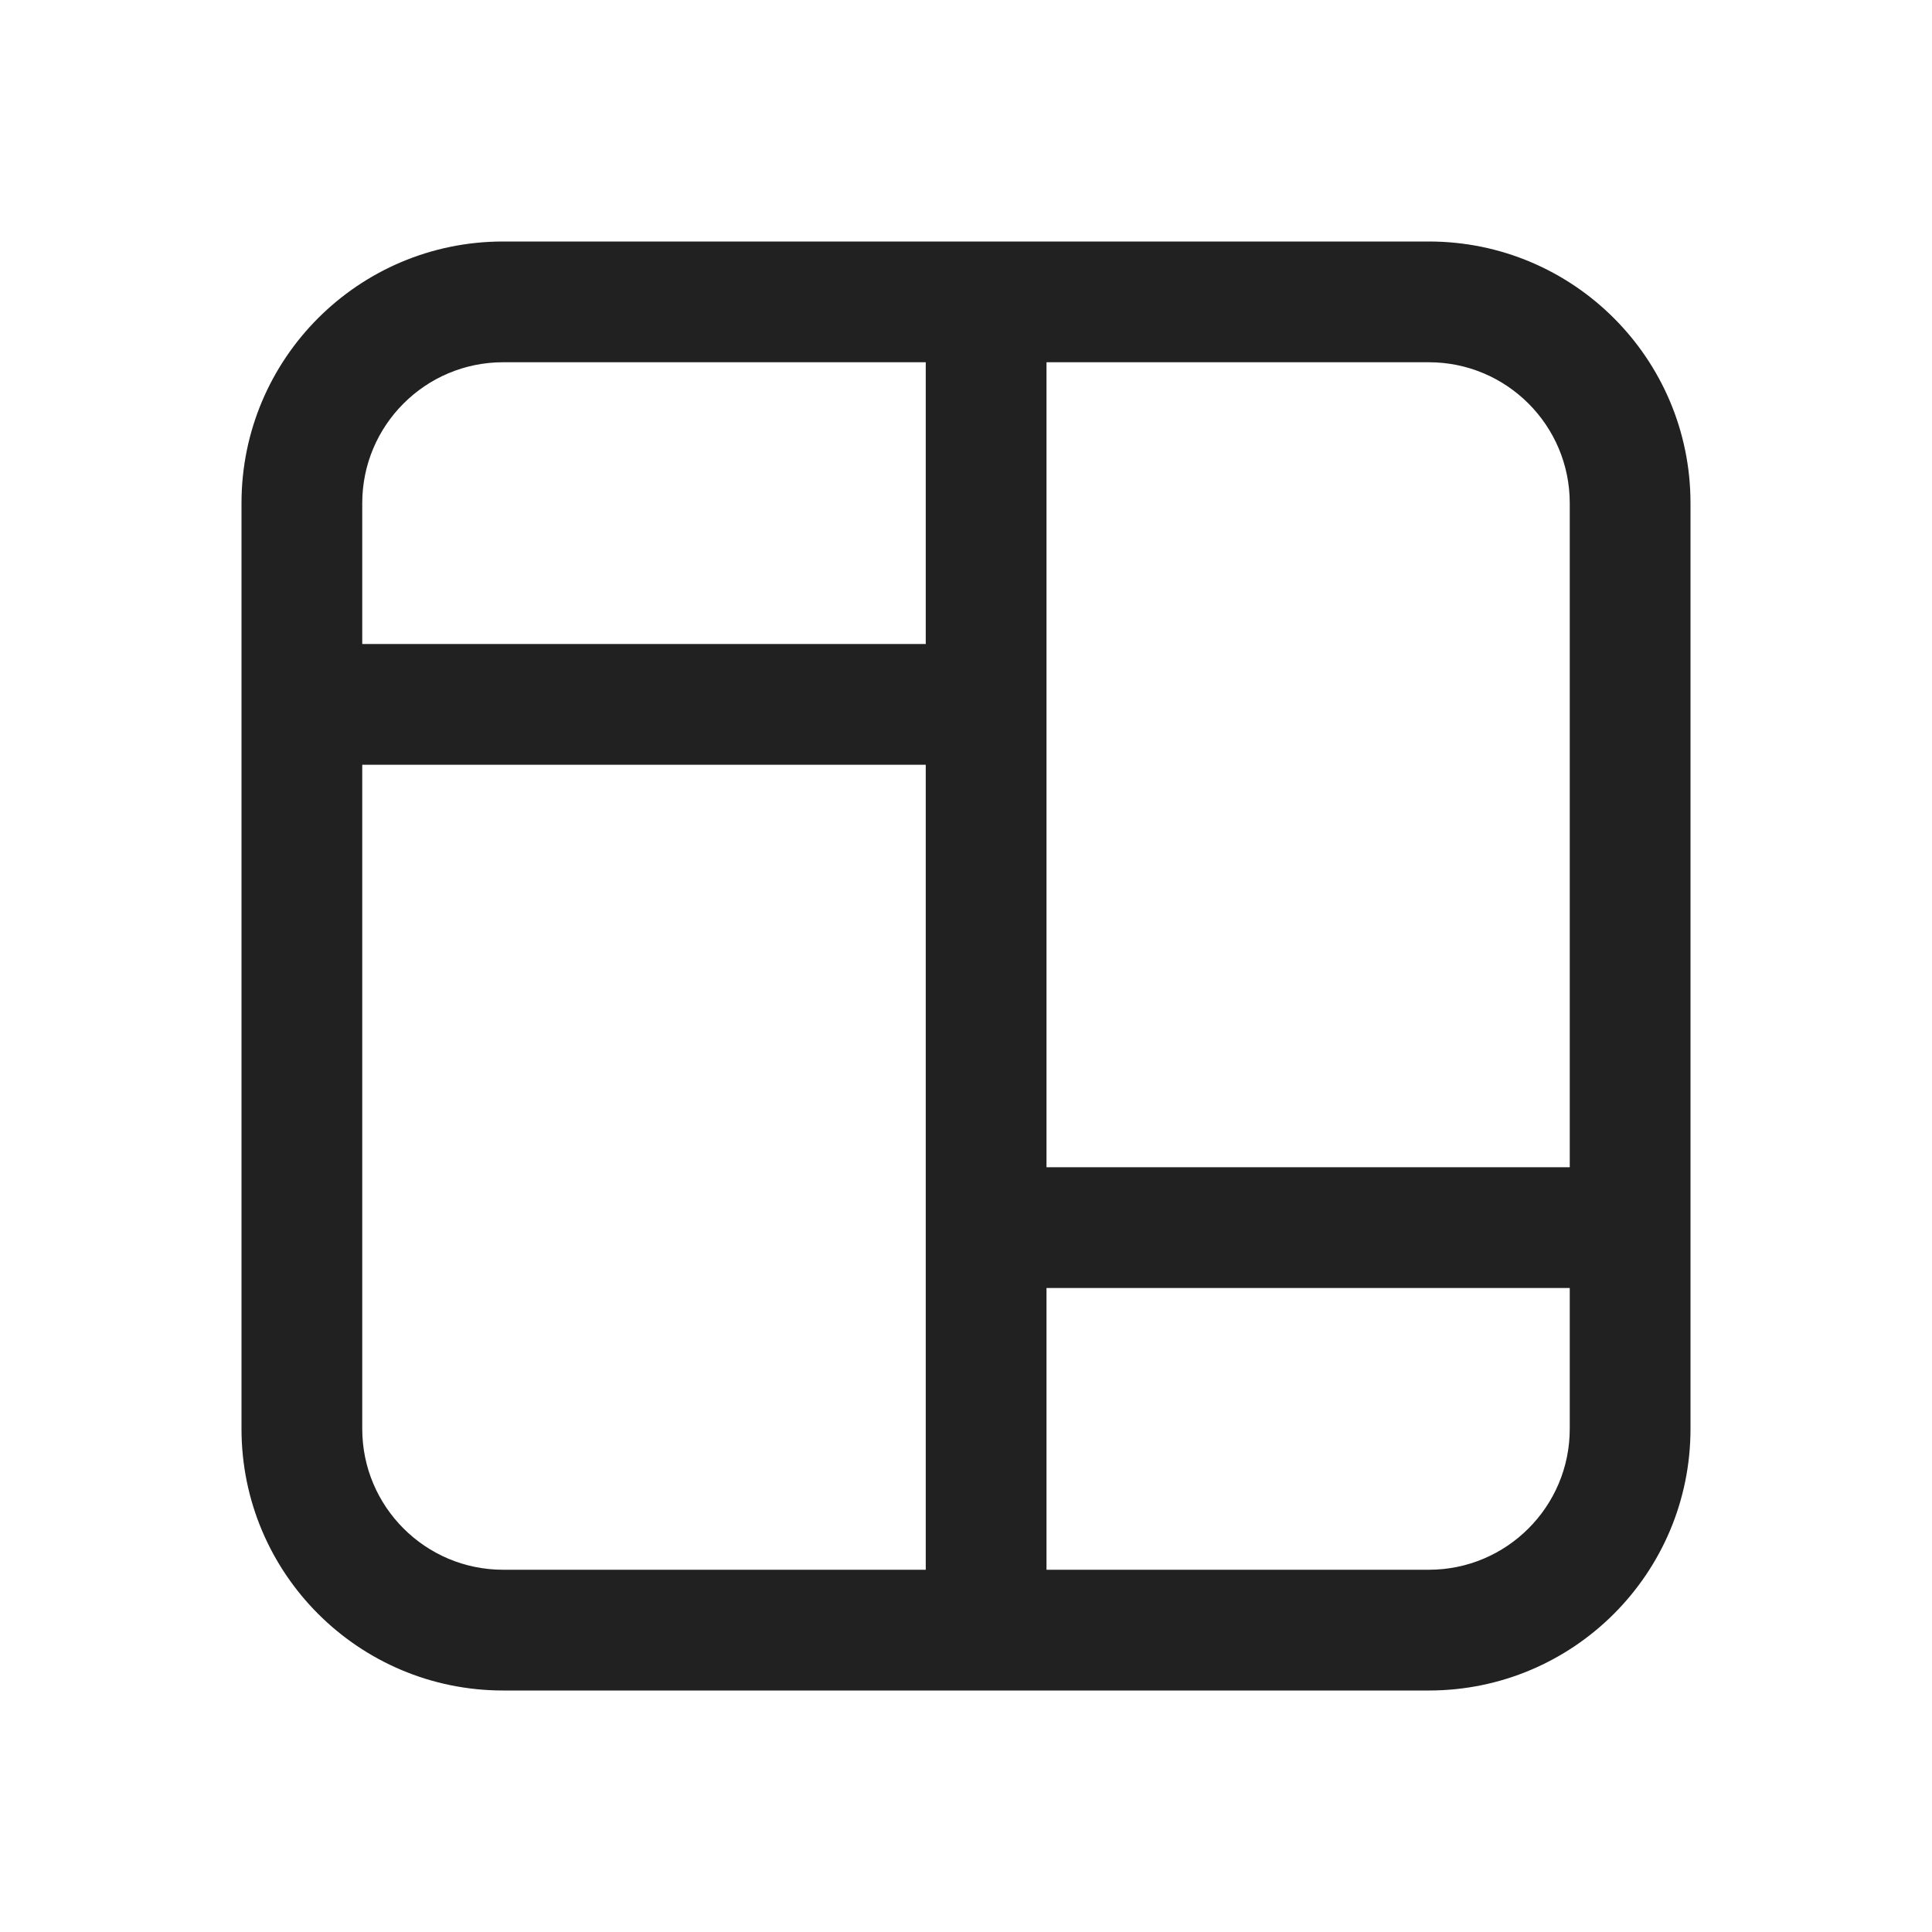
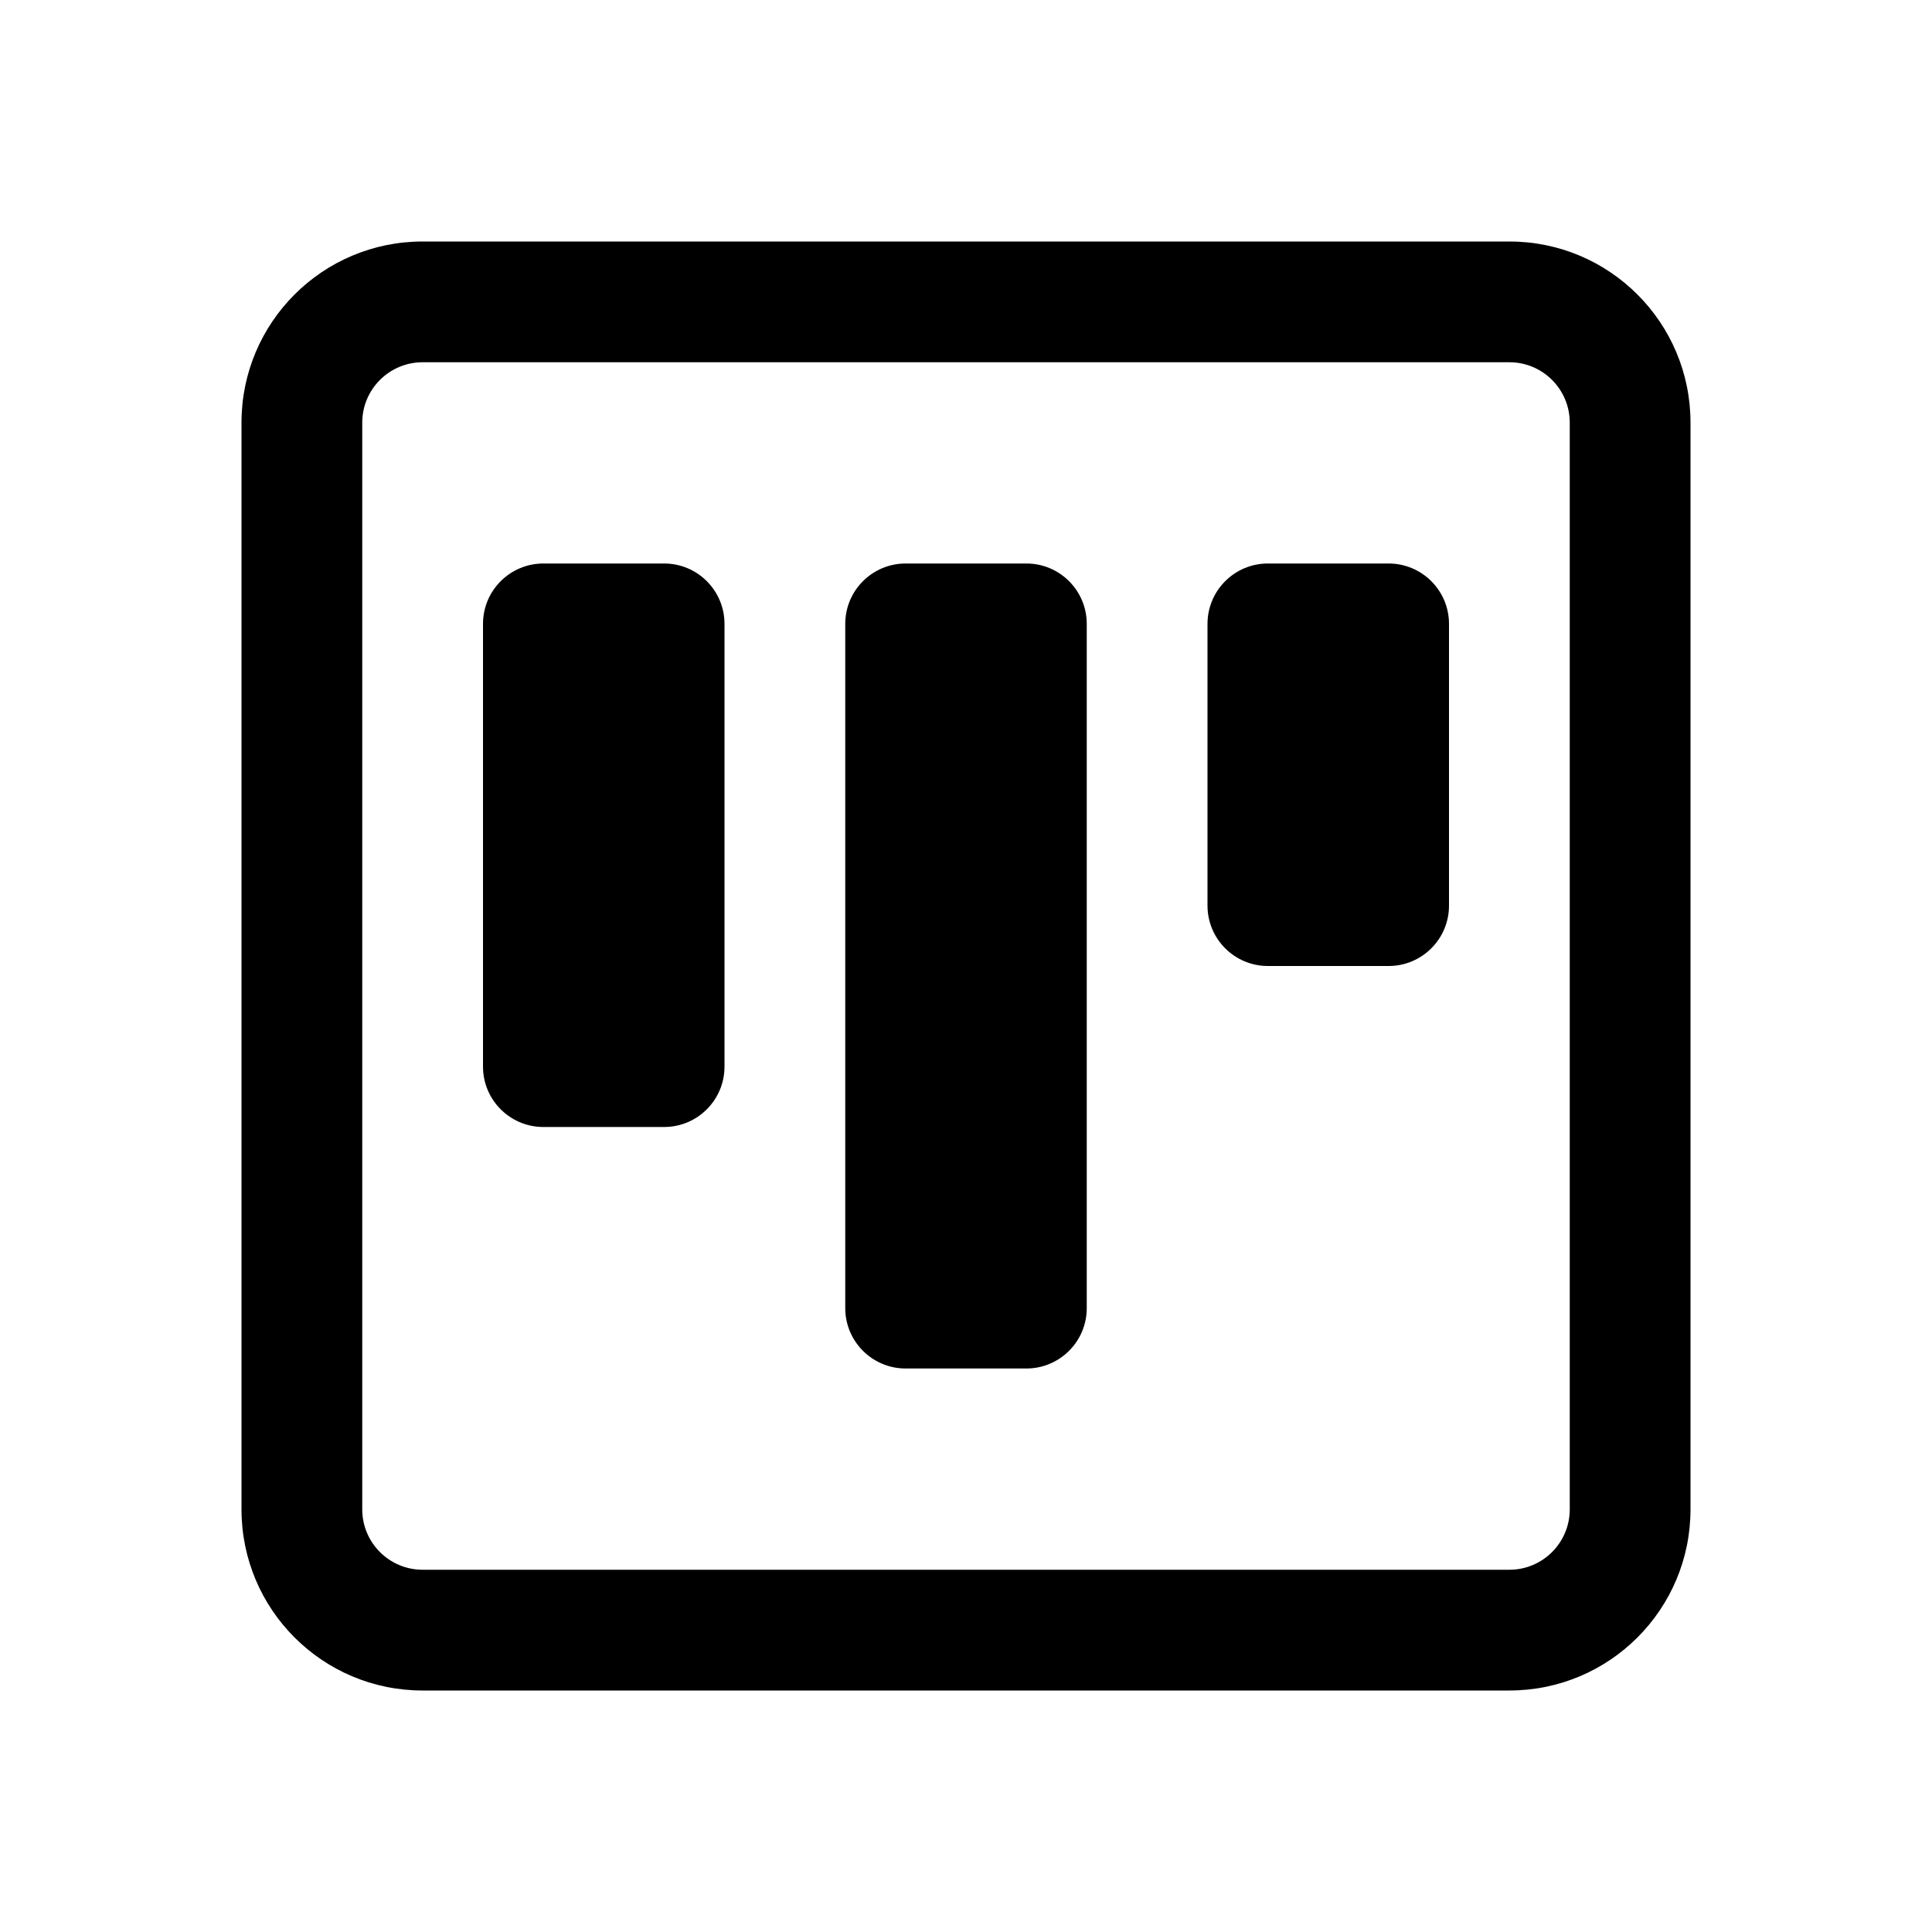
<svg xmlns="http://www.w3.org/2000/svg" width="24" height="24" viewBox="0 0 24 24" fill="none">
-   <path d="M17.75 3C19.545 3 21 4.455 21 6.25V17.75C21 19.545 19.545 21 17.75 21H6.25C4.455 21 3 19.545 3 17.75V6.25C3 4.455 4.455 3 6.25 3H17.75ZM4.5 17.75C4.5 18.716 5.284 19.5 6.25 19.5H11.5V9.5H4.5V17.75ZM13 16V19.5H17.75C18.716 19.5 19.5 18.716 19.5 17.75V16H13ZM13 14.5H19.5V6.25C19.5 5.284 18.716 4.5 17.75 4.5H13V14.5ZM6.25 4.5C5.284 4.5 4.5 5.284 4.5 6.25V8H11.5V4.5H6.25Z" fill="#212121" />
+   <path d="M3 5.25C3 4.007 4.007 3 5.25 3H18.75C19.993 3 21 4.007 21 5.25V18.75C21 19.993 19.993 21 18.75 21H5.25C4.007 21 3 19.993 3 18.75V5.25ZM5.25 4.5C4.836 4.5 4.5 4.836 4.5 5.25V18.75C4.5 19.164 4.836 19.5 5.25 19.5H18.75C19.164 19.5 19.5 19.164 19.5 18.75V5.25C19.5 4.836 19.164 4.5 18.75 4.5H5.25ZM8.25 7C8.664 7 9 7.336 9 7.75V13.25C9 13.664 8.664 14 8.25 14H6.75C6.336 14 6 13.664 6 13.25V7.75C6 7.336 6.336 7 6.75 7H8.25ZM12.75 7C13.164 7 13.5 7.336 13.5 7.75V16.25C13.5 16.664 13.164 17 12.75 17H11.25C10.836 17 10.5 16.664 10.5 16.25V7.75C10.5 7.336 10.836 7 11.25 7H12.75ZM17.25 7C17.664 7 18 7.336 18 7.75V11.25C18 11.664 17.664 12 17.25 12H15.75C15.336 12 15 11.664 15 11.25V7.75C15 7.336 15.336 7 15.75 7H17.25Z" fill="currentColor" />
</svg>
